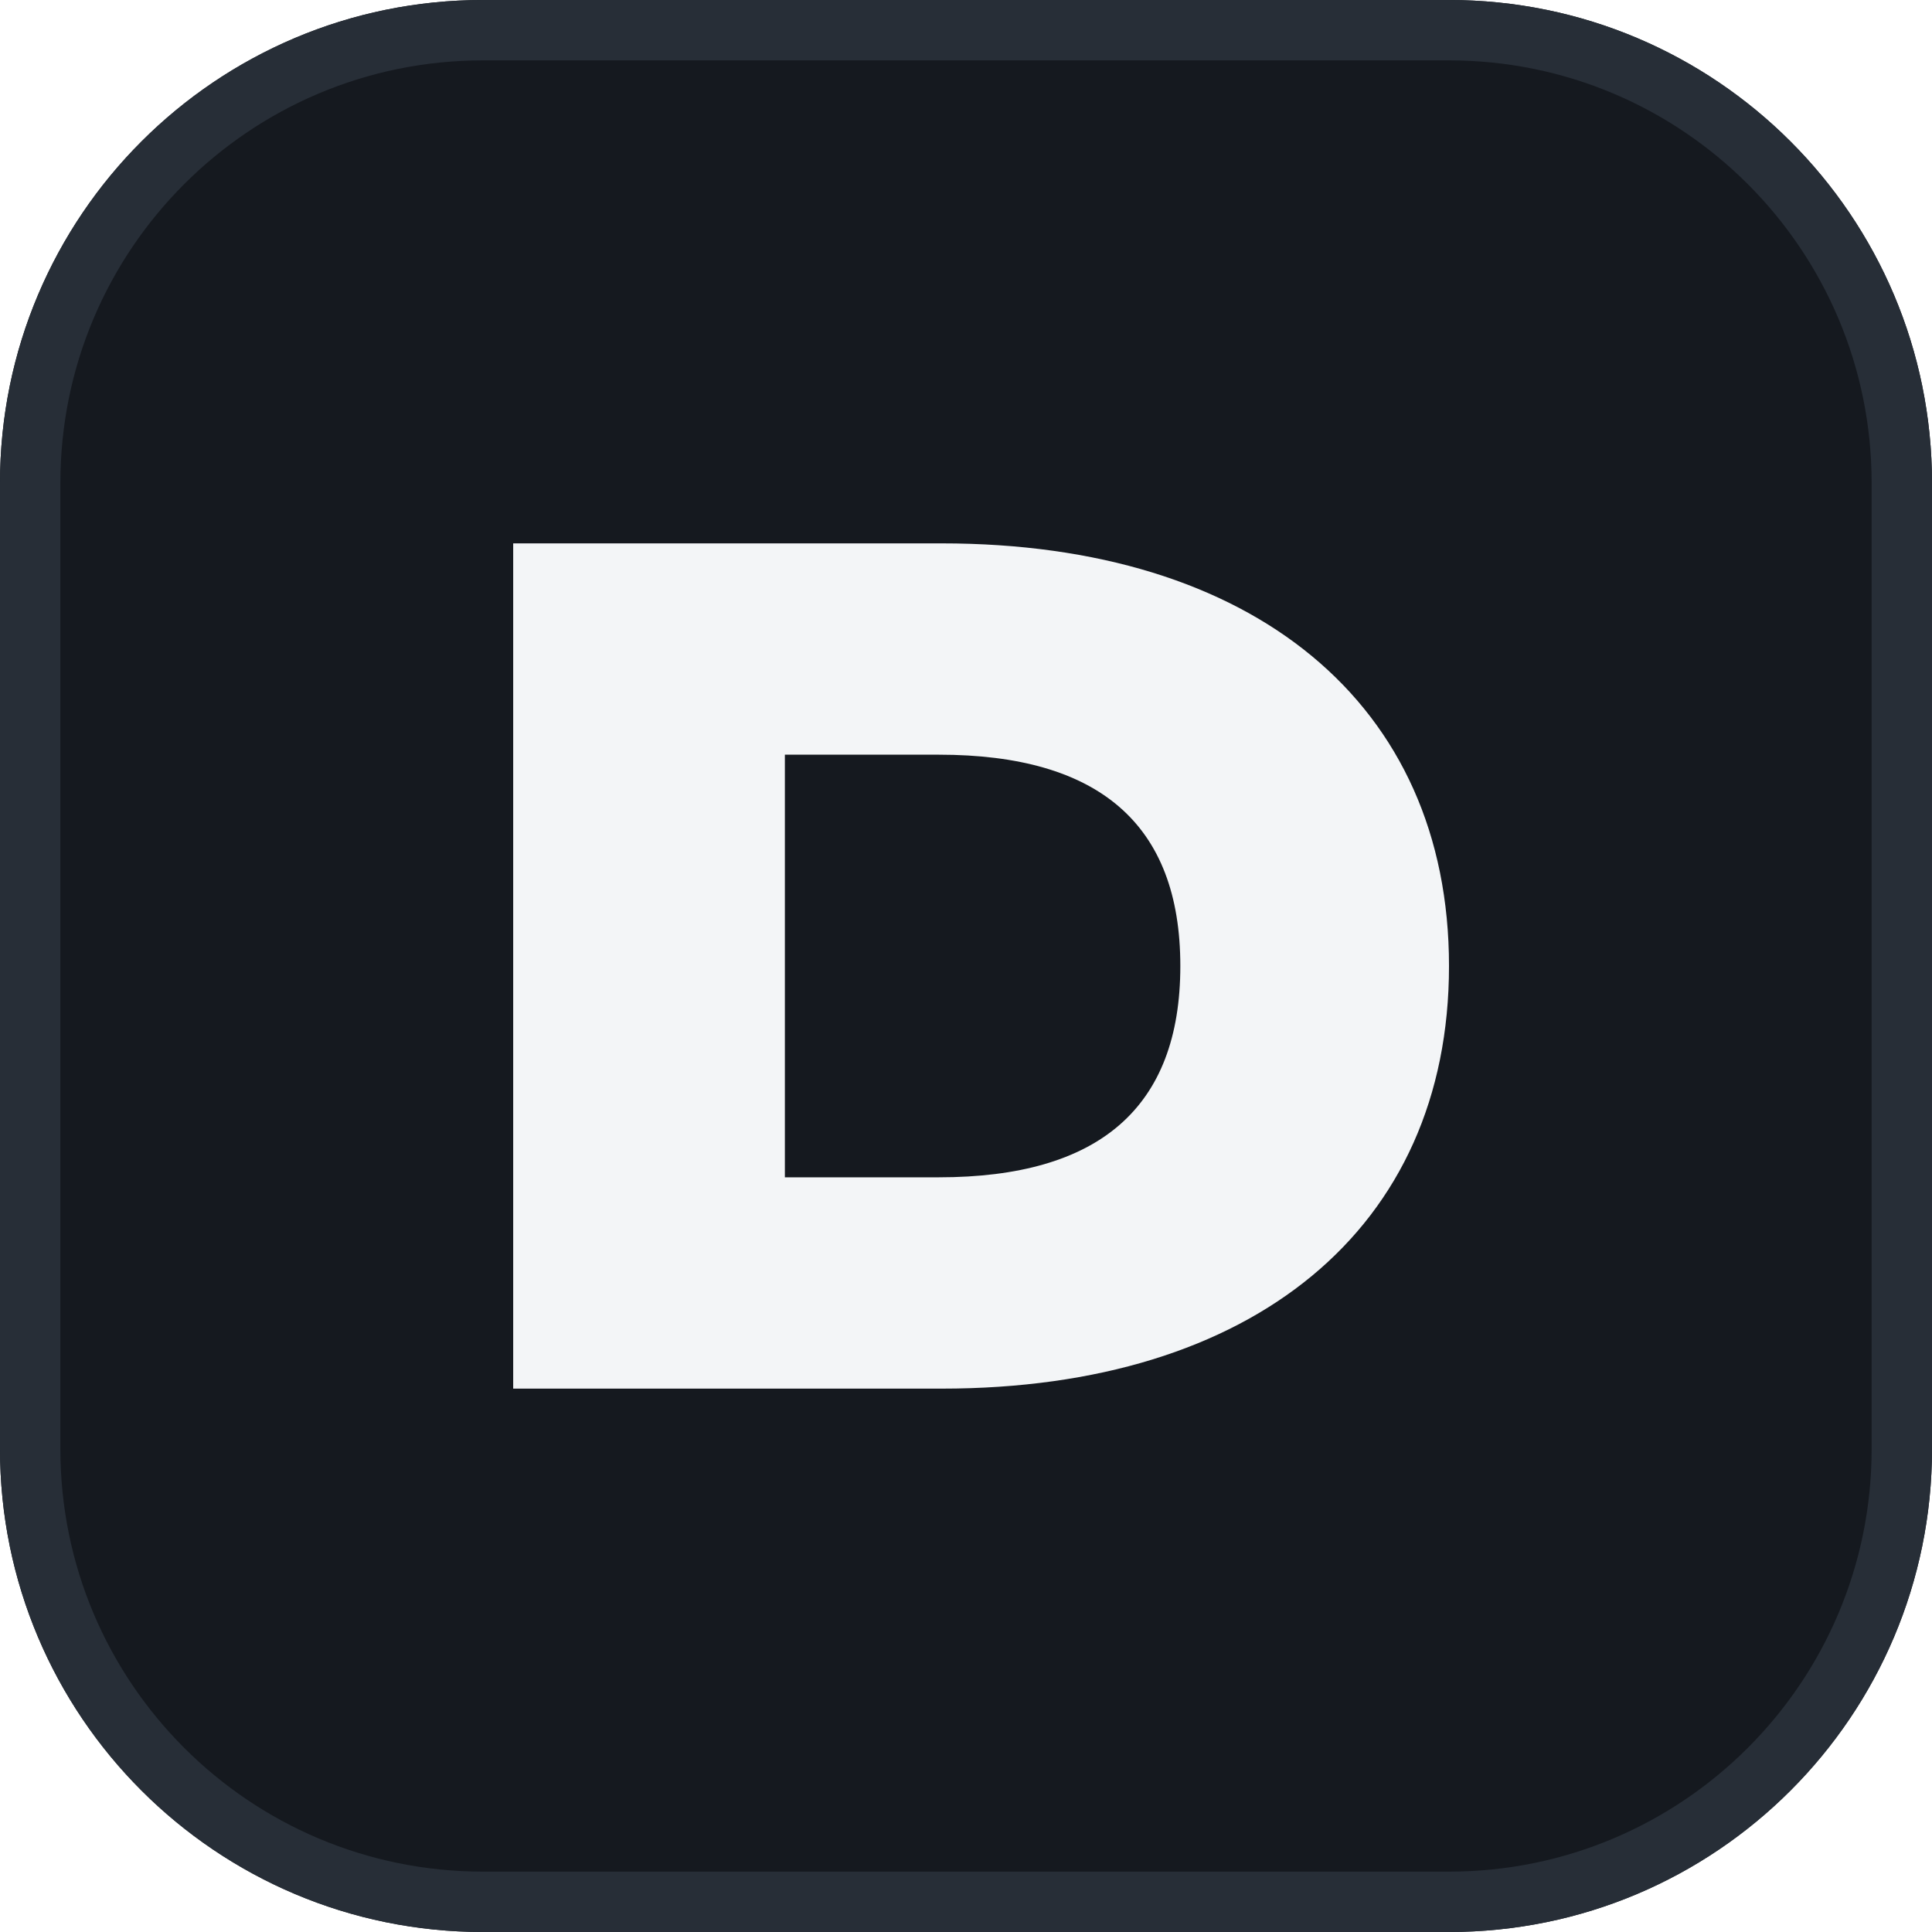
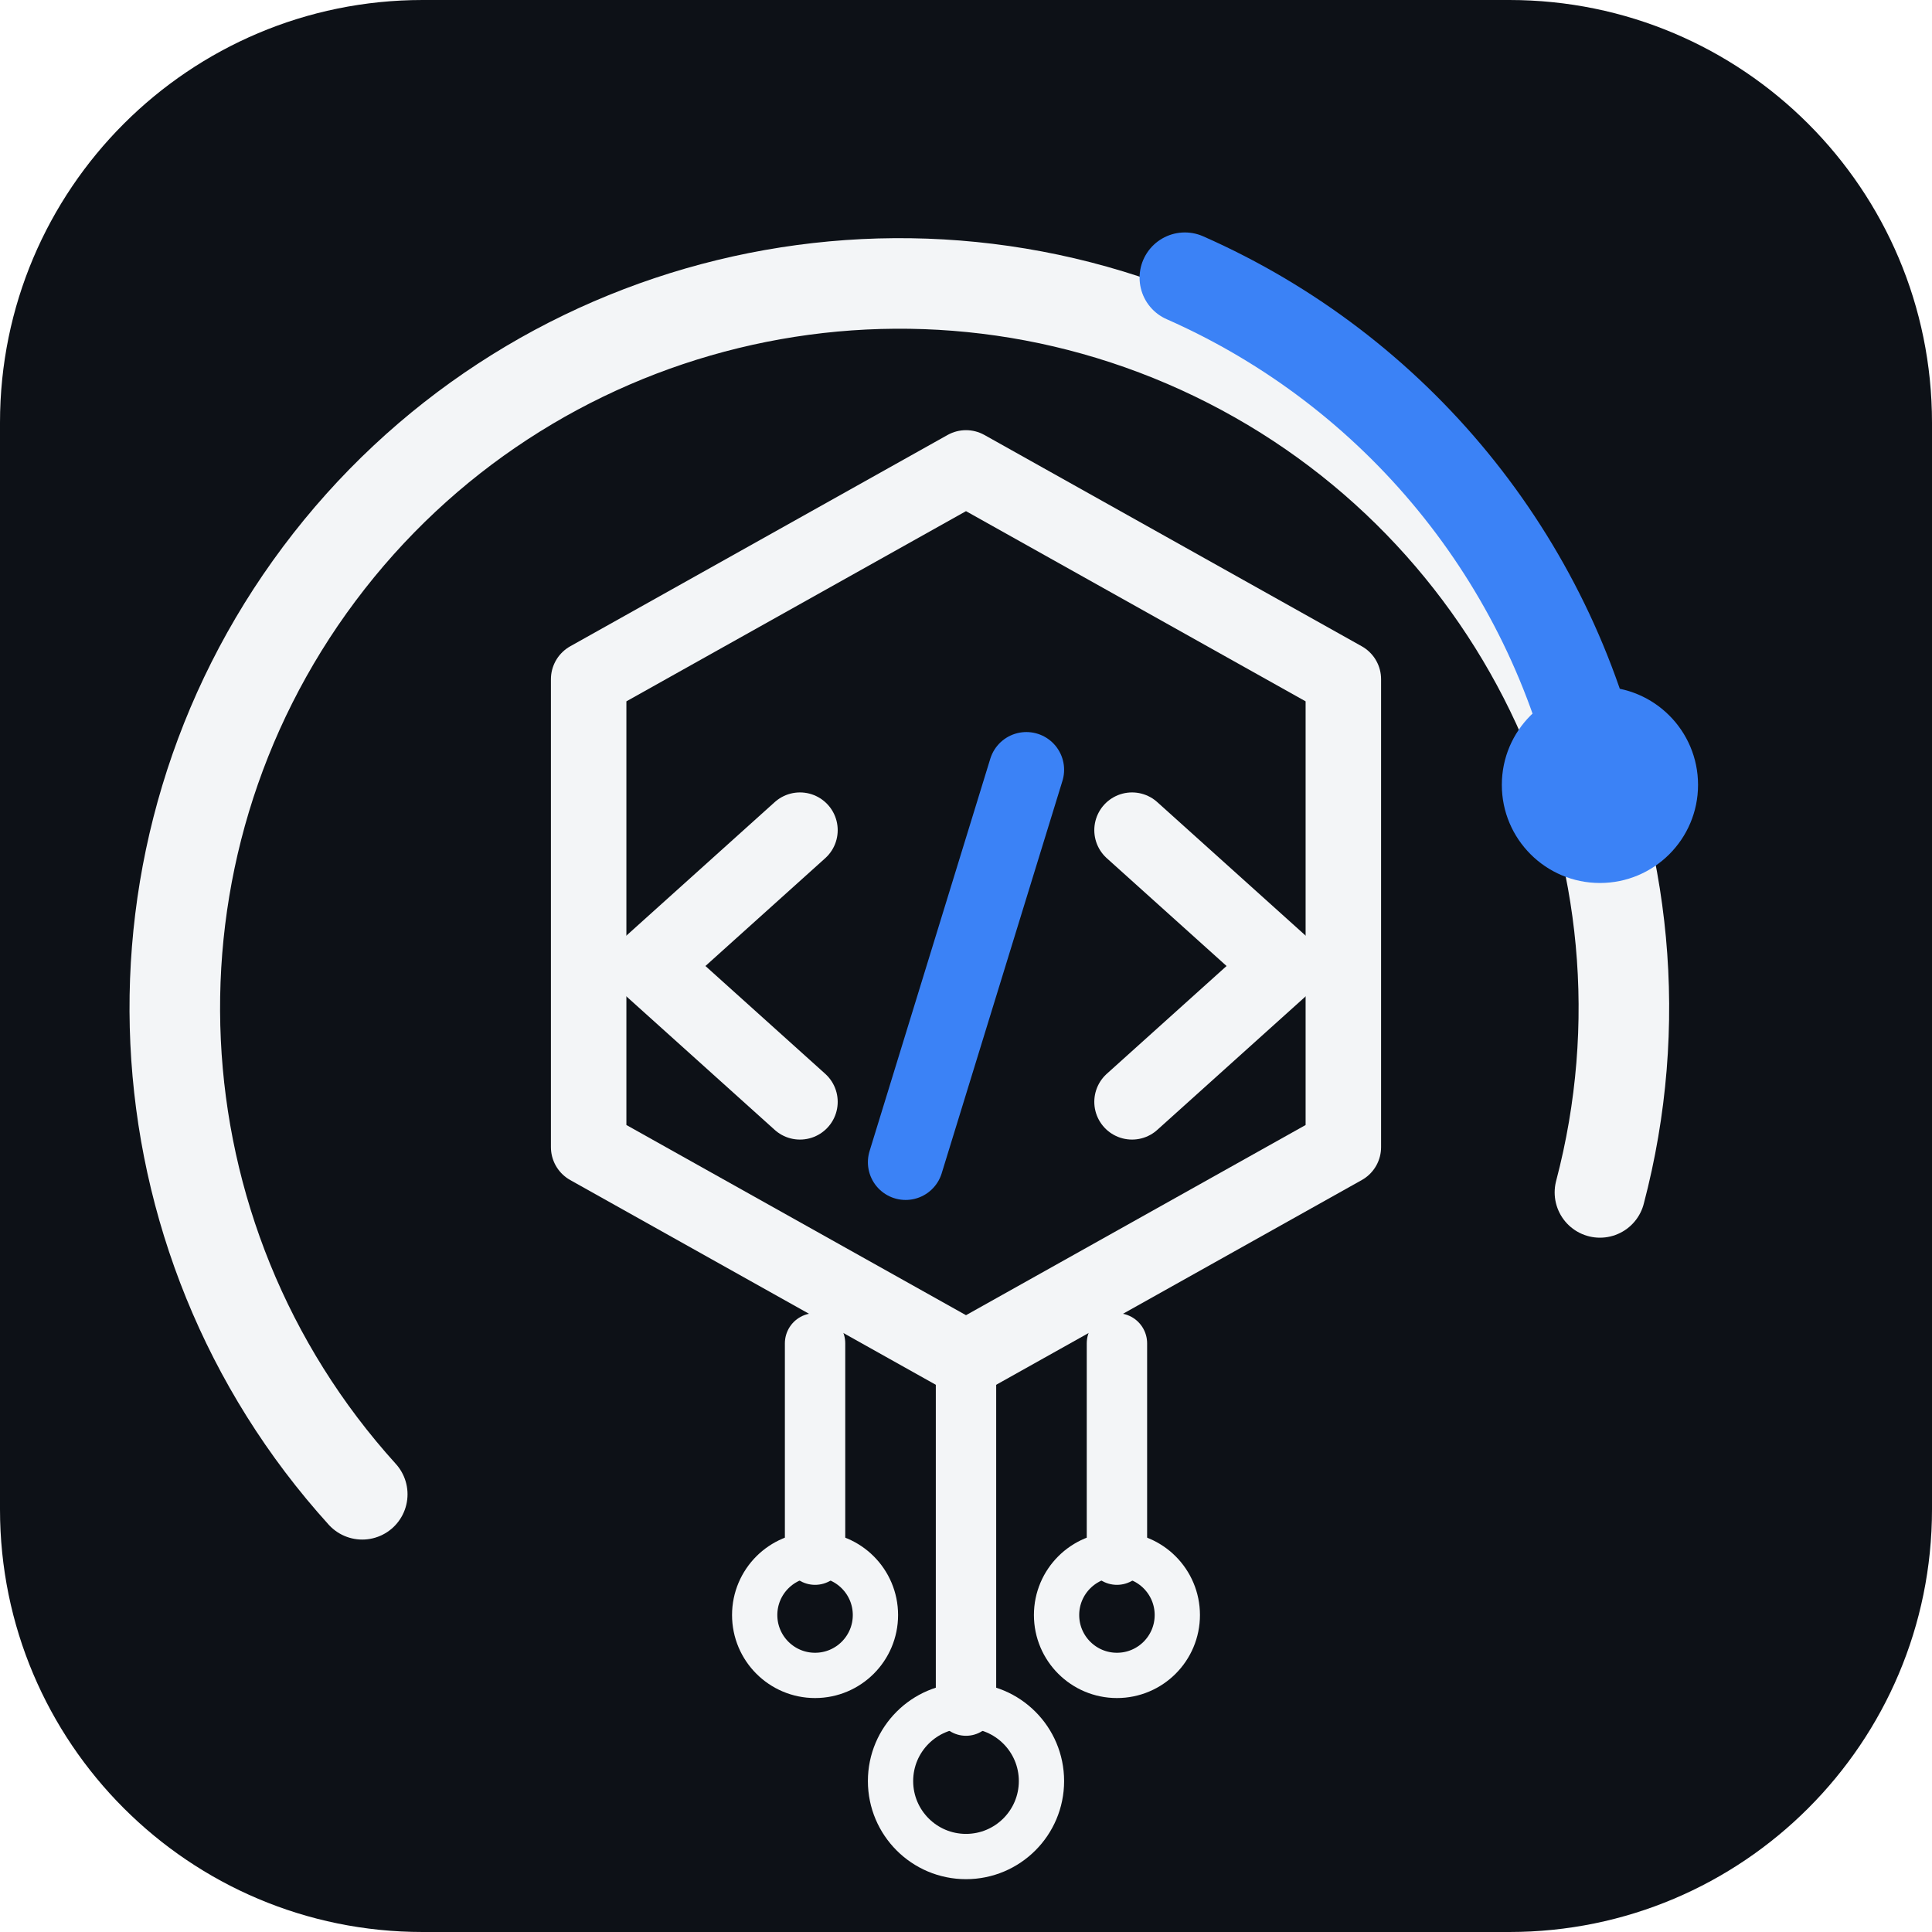
- <svg xmlns="http://www.w3.org/2000/svg" viewBox="0 0 64 64">
-   <rect width="64" height="64" rx="16" fill="#15191f" />
-   <rect x="1" y="1" width="62" height="62" rx="15" fill="none" stroke="#272e37" stroke-width="2" />
-   <path d="M17 18h14.2c10.3 0 16.8 5.3 16.8 14s-6.5 14-16.8 14H17V18Zm9 7v14h5.1c5.3 0 8-2.3 8-7s-2.7-7-8-7H26Z" fill="#f3f5f7" />
+ <svg xmlns="http://www.w3.org/2000/svg" viewBox="0 0 128 128">
+   <rect width="128" height="128" rx="28" fill="#0D1117" />
+   <g fill="none" stroke-linecap="round" stroke-linejoin="round">
+     <path d="M24 99A48 48 0 1 1 106 79" stroke="#F3F5F7" stroke-width="6" />
+     <path d="M78.5 18.4A48 48 0 0 1 106 52" stroke="#3B82F6" stroke-width="6" />
+     <circle cx="106" cy="52" r="6.5" fill="#3B82F6" stroke="none" />
+     <path d="M64 31 89 45v31L64 90 39 76V45Z" stroke="#F3F5F7" stroke-width="5" />
+     <path d="m53 55-10 9 10 9M75 55l10 9-10 9" stroke="#F3F5F7" stroke-width="5" />
+     <path d="m68 51-8 26" stroke="#3B82F6" stroke-width="5" />
+     <path d="M54 89v14M64 90v23M74 89v14" stroke="#F3F5F7" stroke-width="4" />
+     <circle cx="54" cy="107" r="4" stroke="#F3F5F7" stroke-width="3" />
+     <circle cx="64" cy="118" r="5" stroke="#F3F5F7" stroke-width="3" />
+     <circle cx="74" cy="107" r="4" stroke="#F3F5F7" stroke-width="3" />
+   </g>
</svg>
